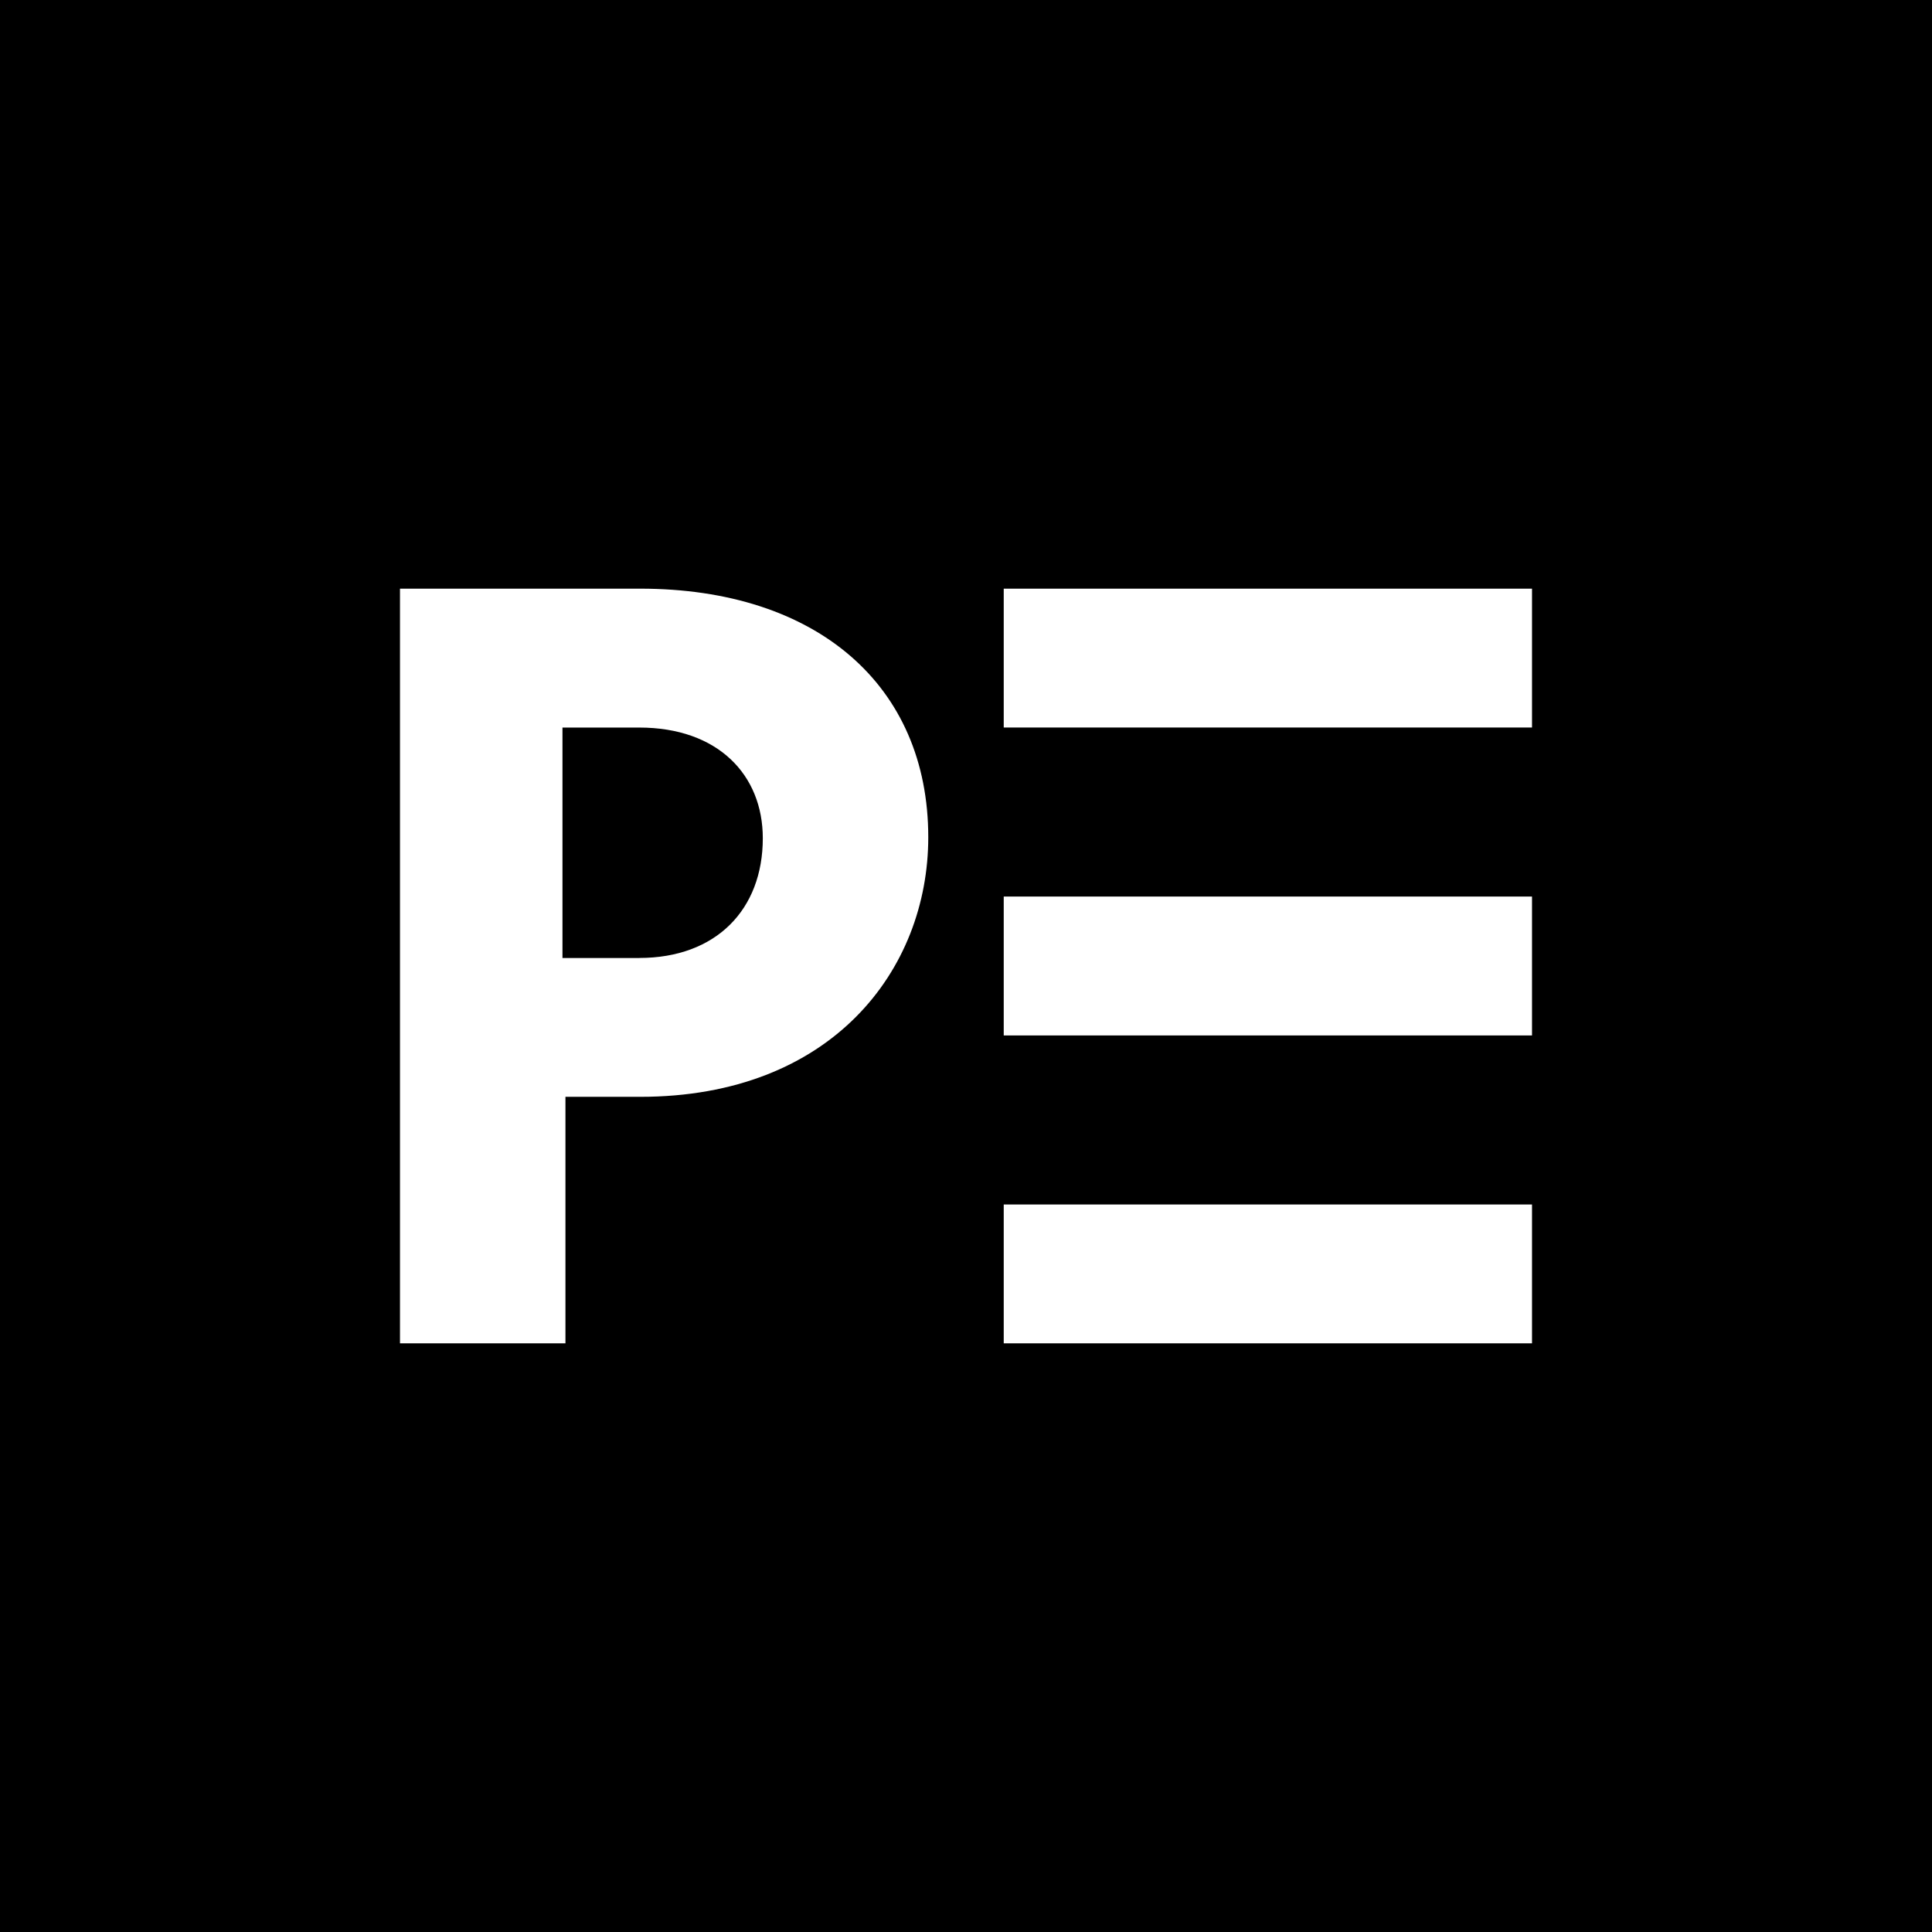
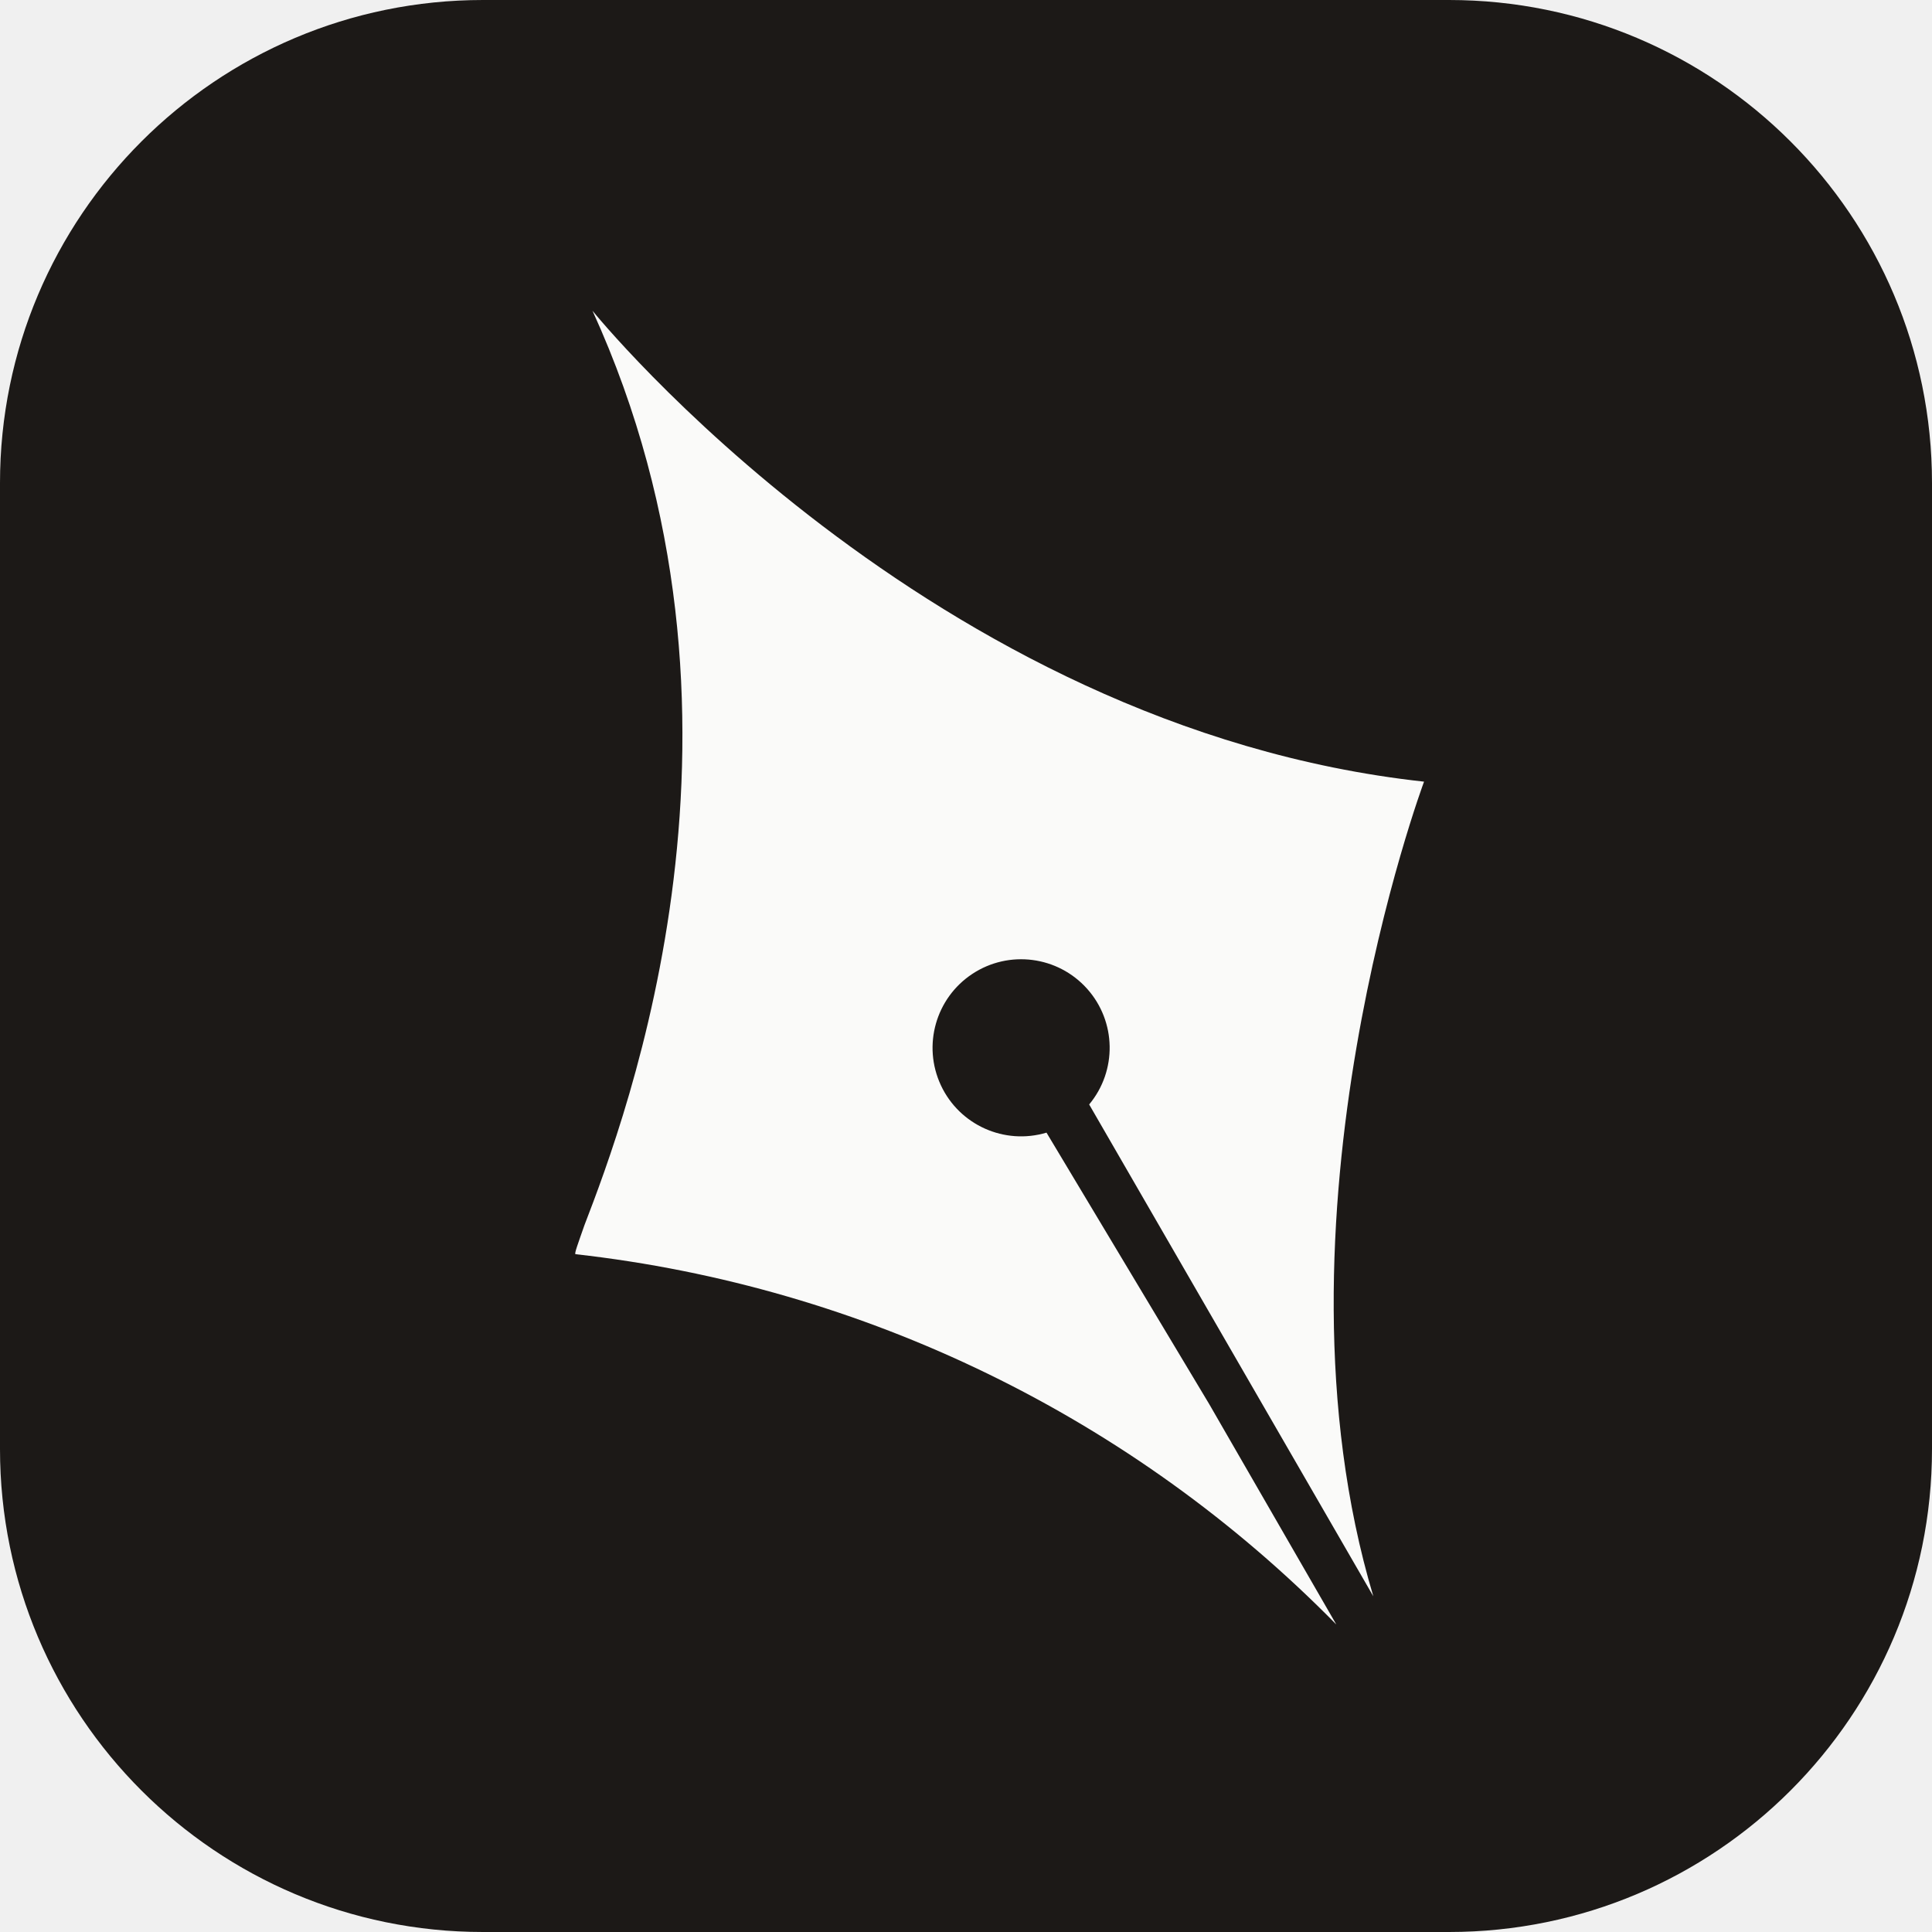
- <svg xmlns="http://www.w3.org/2000/svg" viewBox="0 0 512 512">
-   <path fill="currentColor" d="M0 0h512v512H0z" />
-   <path fill="#fff" d="M106 156h63.66c46.75 0 76.34 25.6 76.34 65.87 0 35.2-25.62 68.8-76.34 68.8h-19.81V356H106V156Zm63.4 97.87c20.34 0 32.75-12.8 32.75-31.73 0-16.8-11.89-29.33-32.75-29.33h-20.34v61.07h20.34ZM266 156h140v36.8H266zm0 81.6h140v36.8H266zm0 81.6h140V356H266z" />
+ <svg xmlns="http://www.w3.org/2000/svg" viewBox="0 0 24 24">
+   <rect width="24" height="24" fill="#1C1917" rx="6" />
+   <path fill="#FAFAF9" d="M7.36 3.86c2.3 5.04.42 10.01-.1 11.36-.08.23-.13.36-.11.36a15.7 15.7 0 0 1 9.45 4.6l-1.58-2.74L13 14.07a1.1 1.1 0 1 1 .53-.35l3.53 6.11c-1.4-4.68.63-10.12.63-10.12-6.15-.67-10.33-5.85-10.33-5.85Z" />
</svg>
